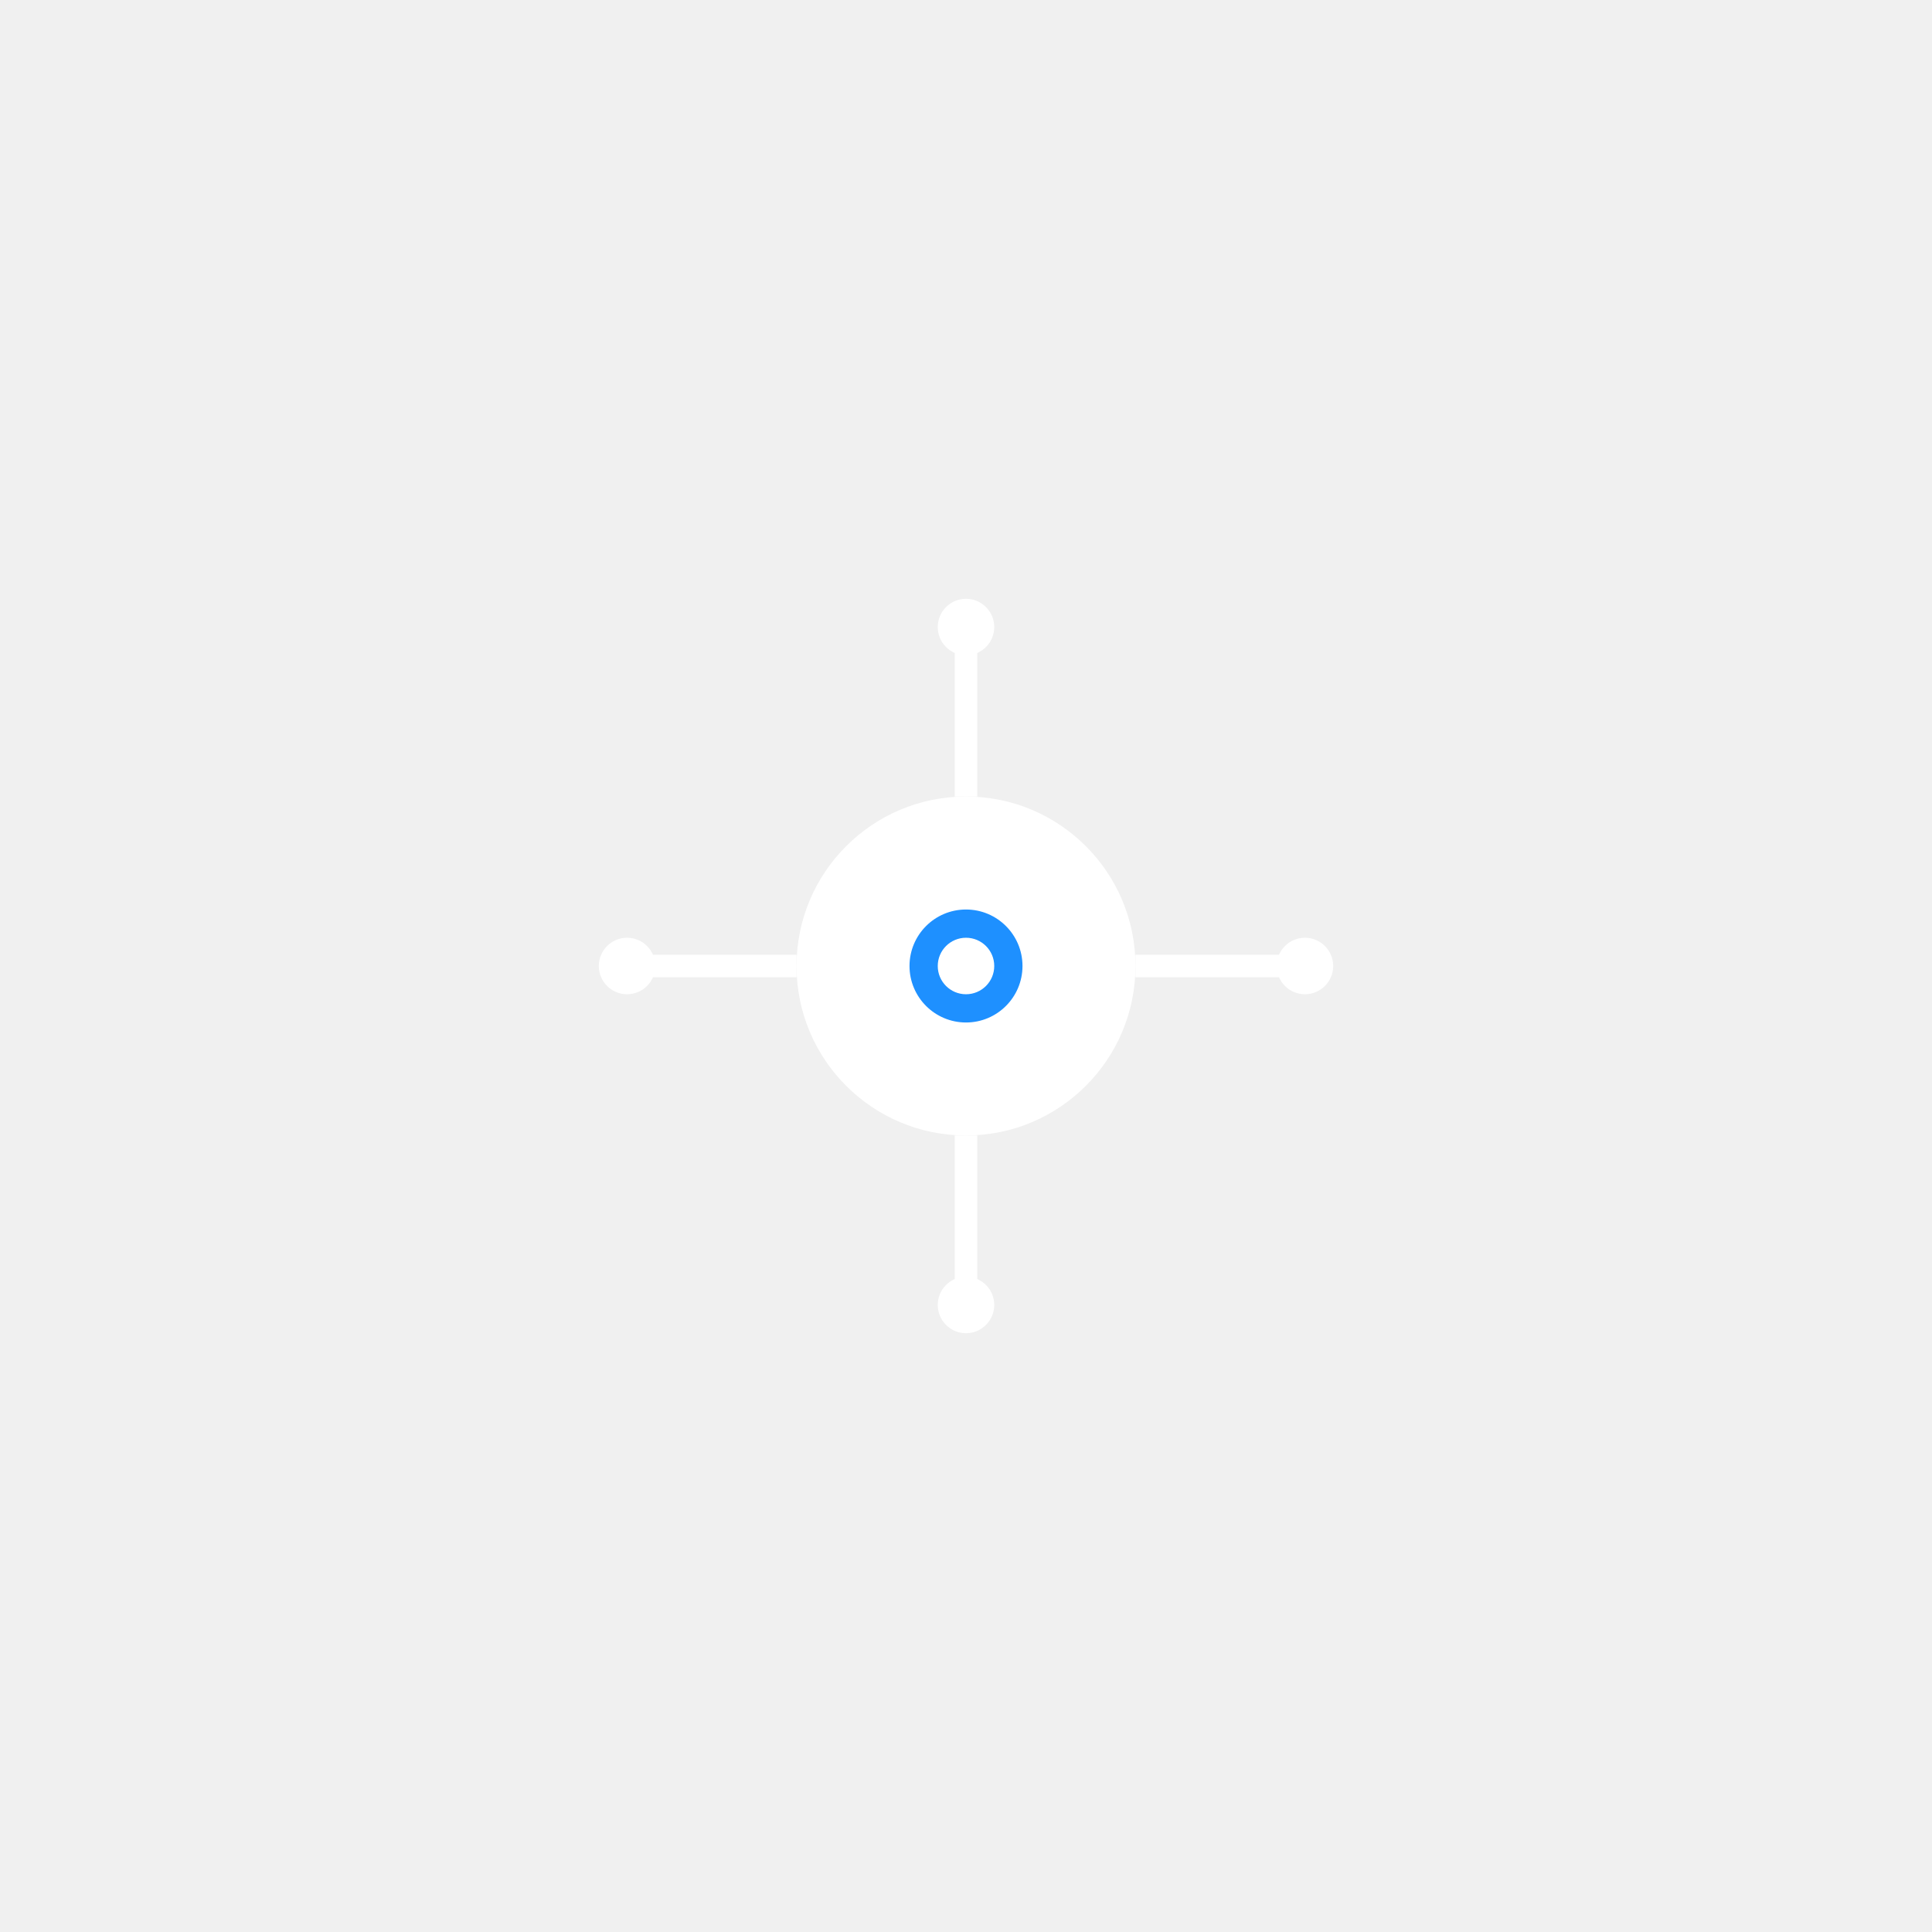
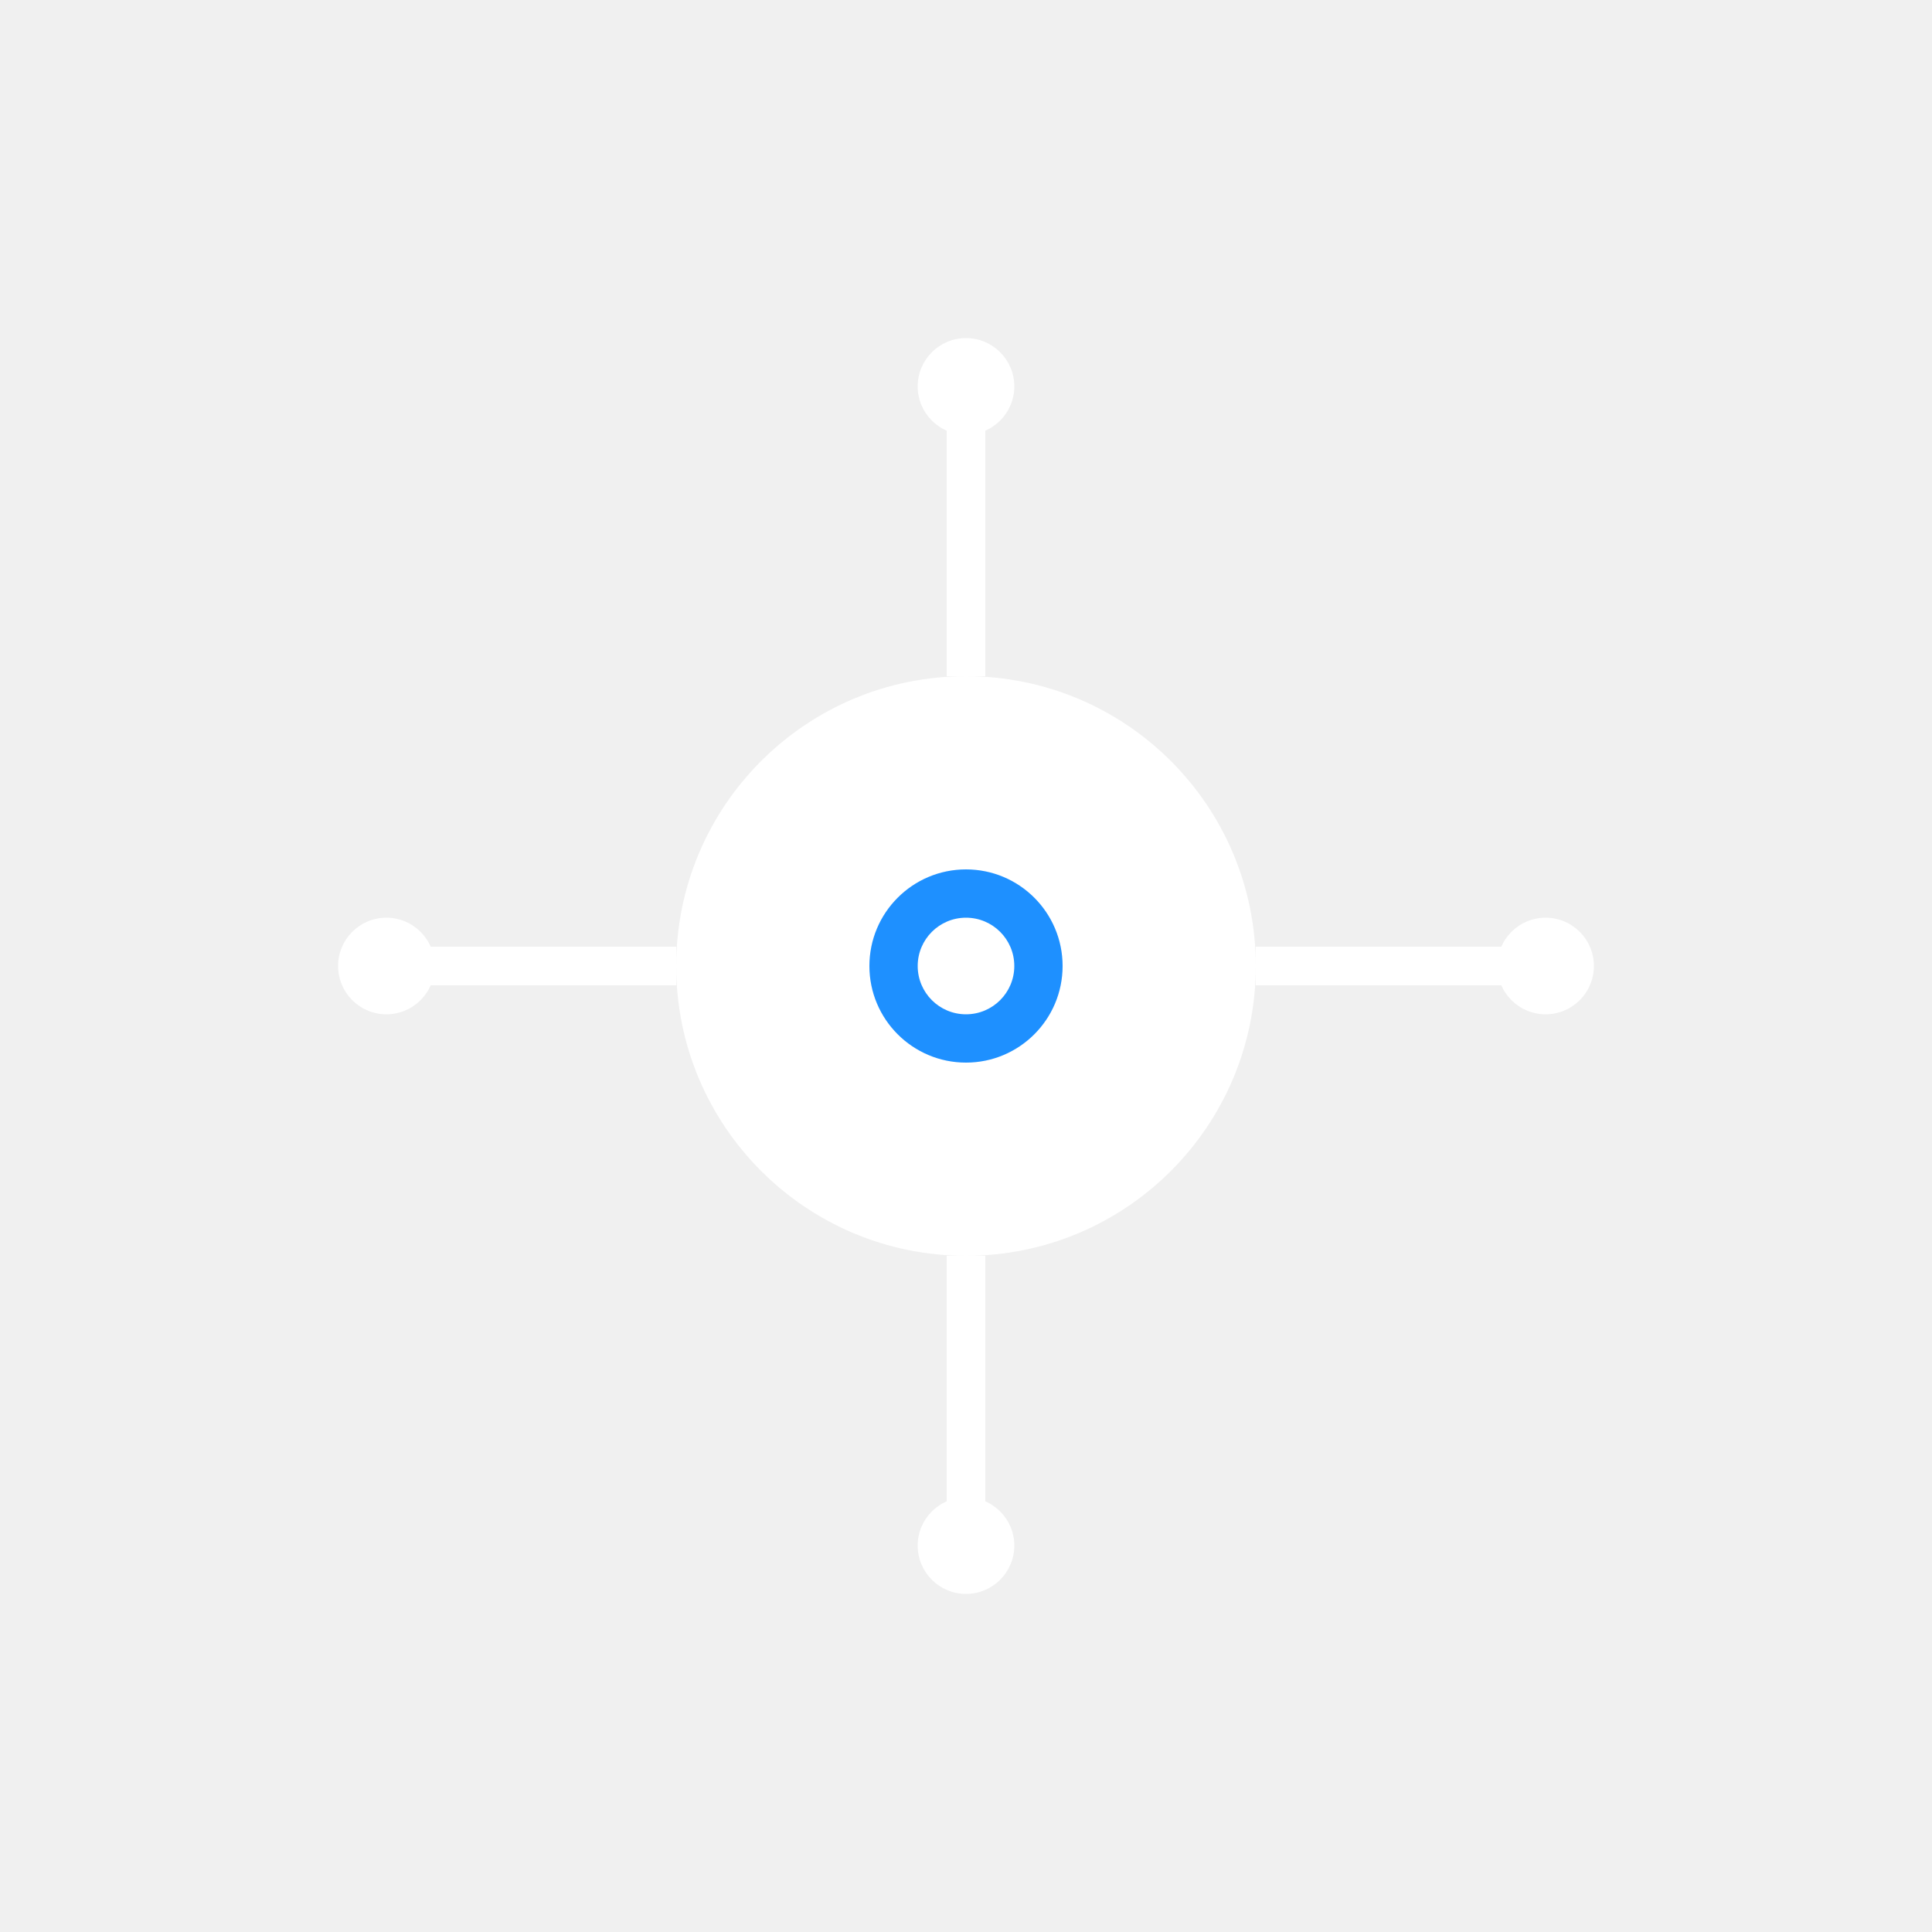
- <svg xmlns="http://www.w3.org/2000/svg" width="456" height="456" viewBox="-71 -71 342 342" version="1.1">
+ <svg xmlns="http://www.w3.org/2000/svg" width="200" height="200">
  <circle cx="100" cy="100" r="30" fill="#FFFFFF" />
  <line x1="100" y1="70" x2="100" y2="40" stroke="#FFFFFF" stroke-width="4" />
  <line x1="130" y1="100" x2="160" y2="100" stroke="#FFFFFF" stroke-width="4" />
  <line x1="100" y1="130" x2="100" y2="160" stroke="#FFFFFF" stroke-width="4" />
  <line x1="70" y1="100" x2="40" y2="100" stroke="#FFFFFF" stroke-width="4" />
  <circle cx="100" cy="100" r="10" fill="#1E90FF" />
  <circle cx="100" cy="100" r="5" fill="#FFFFFF" />
  <circle cx="100" cy="40" r="5" fill="#FFFFFF" />
  <circle cx="160" cy="100" r="5" fill="#FFFFFF" />
  <circle cx="100" cy="160" r="5" fill="#FFFFFF" />
  <circle cx="40" cy="100" r="5" fill="#FFFFFF" />
</svg>
